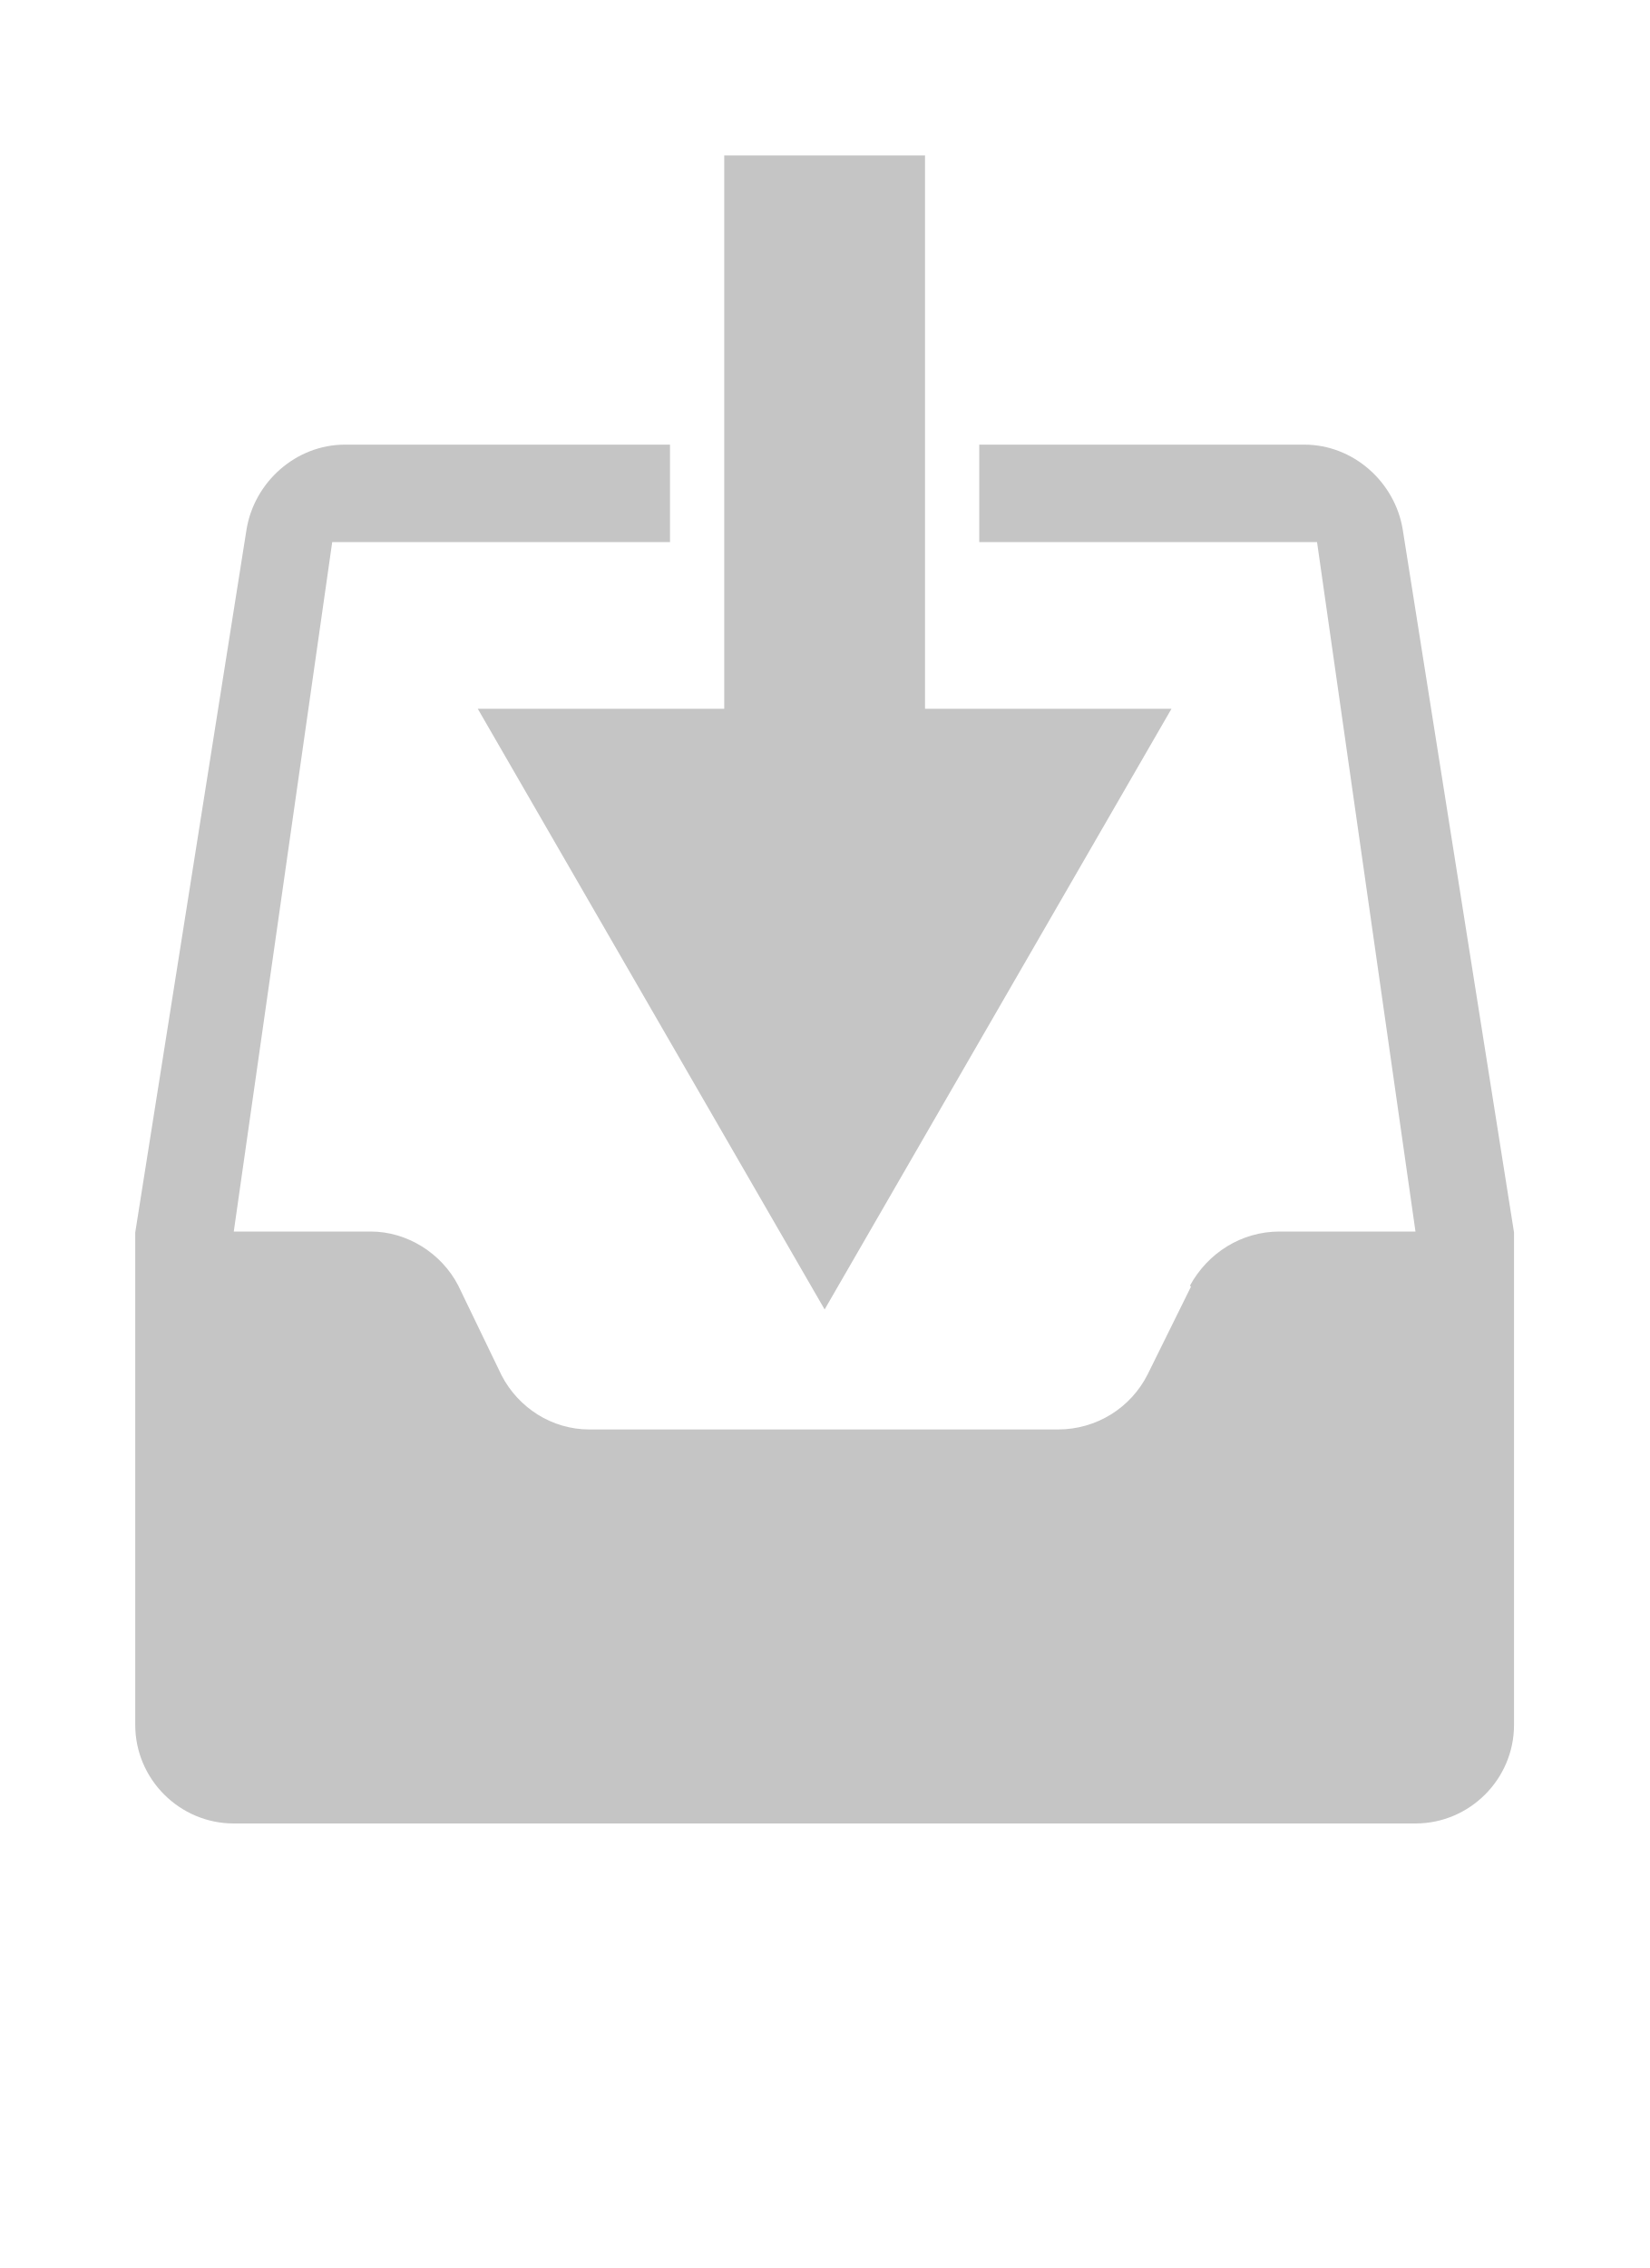
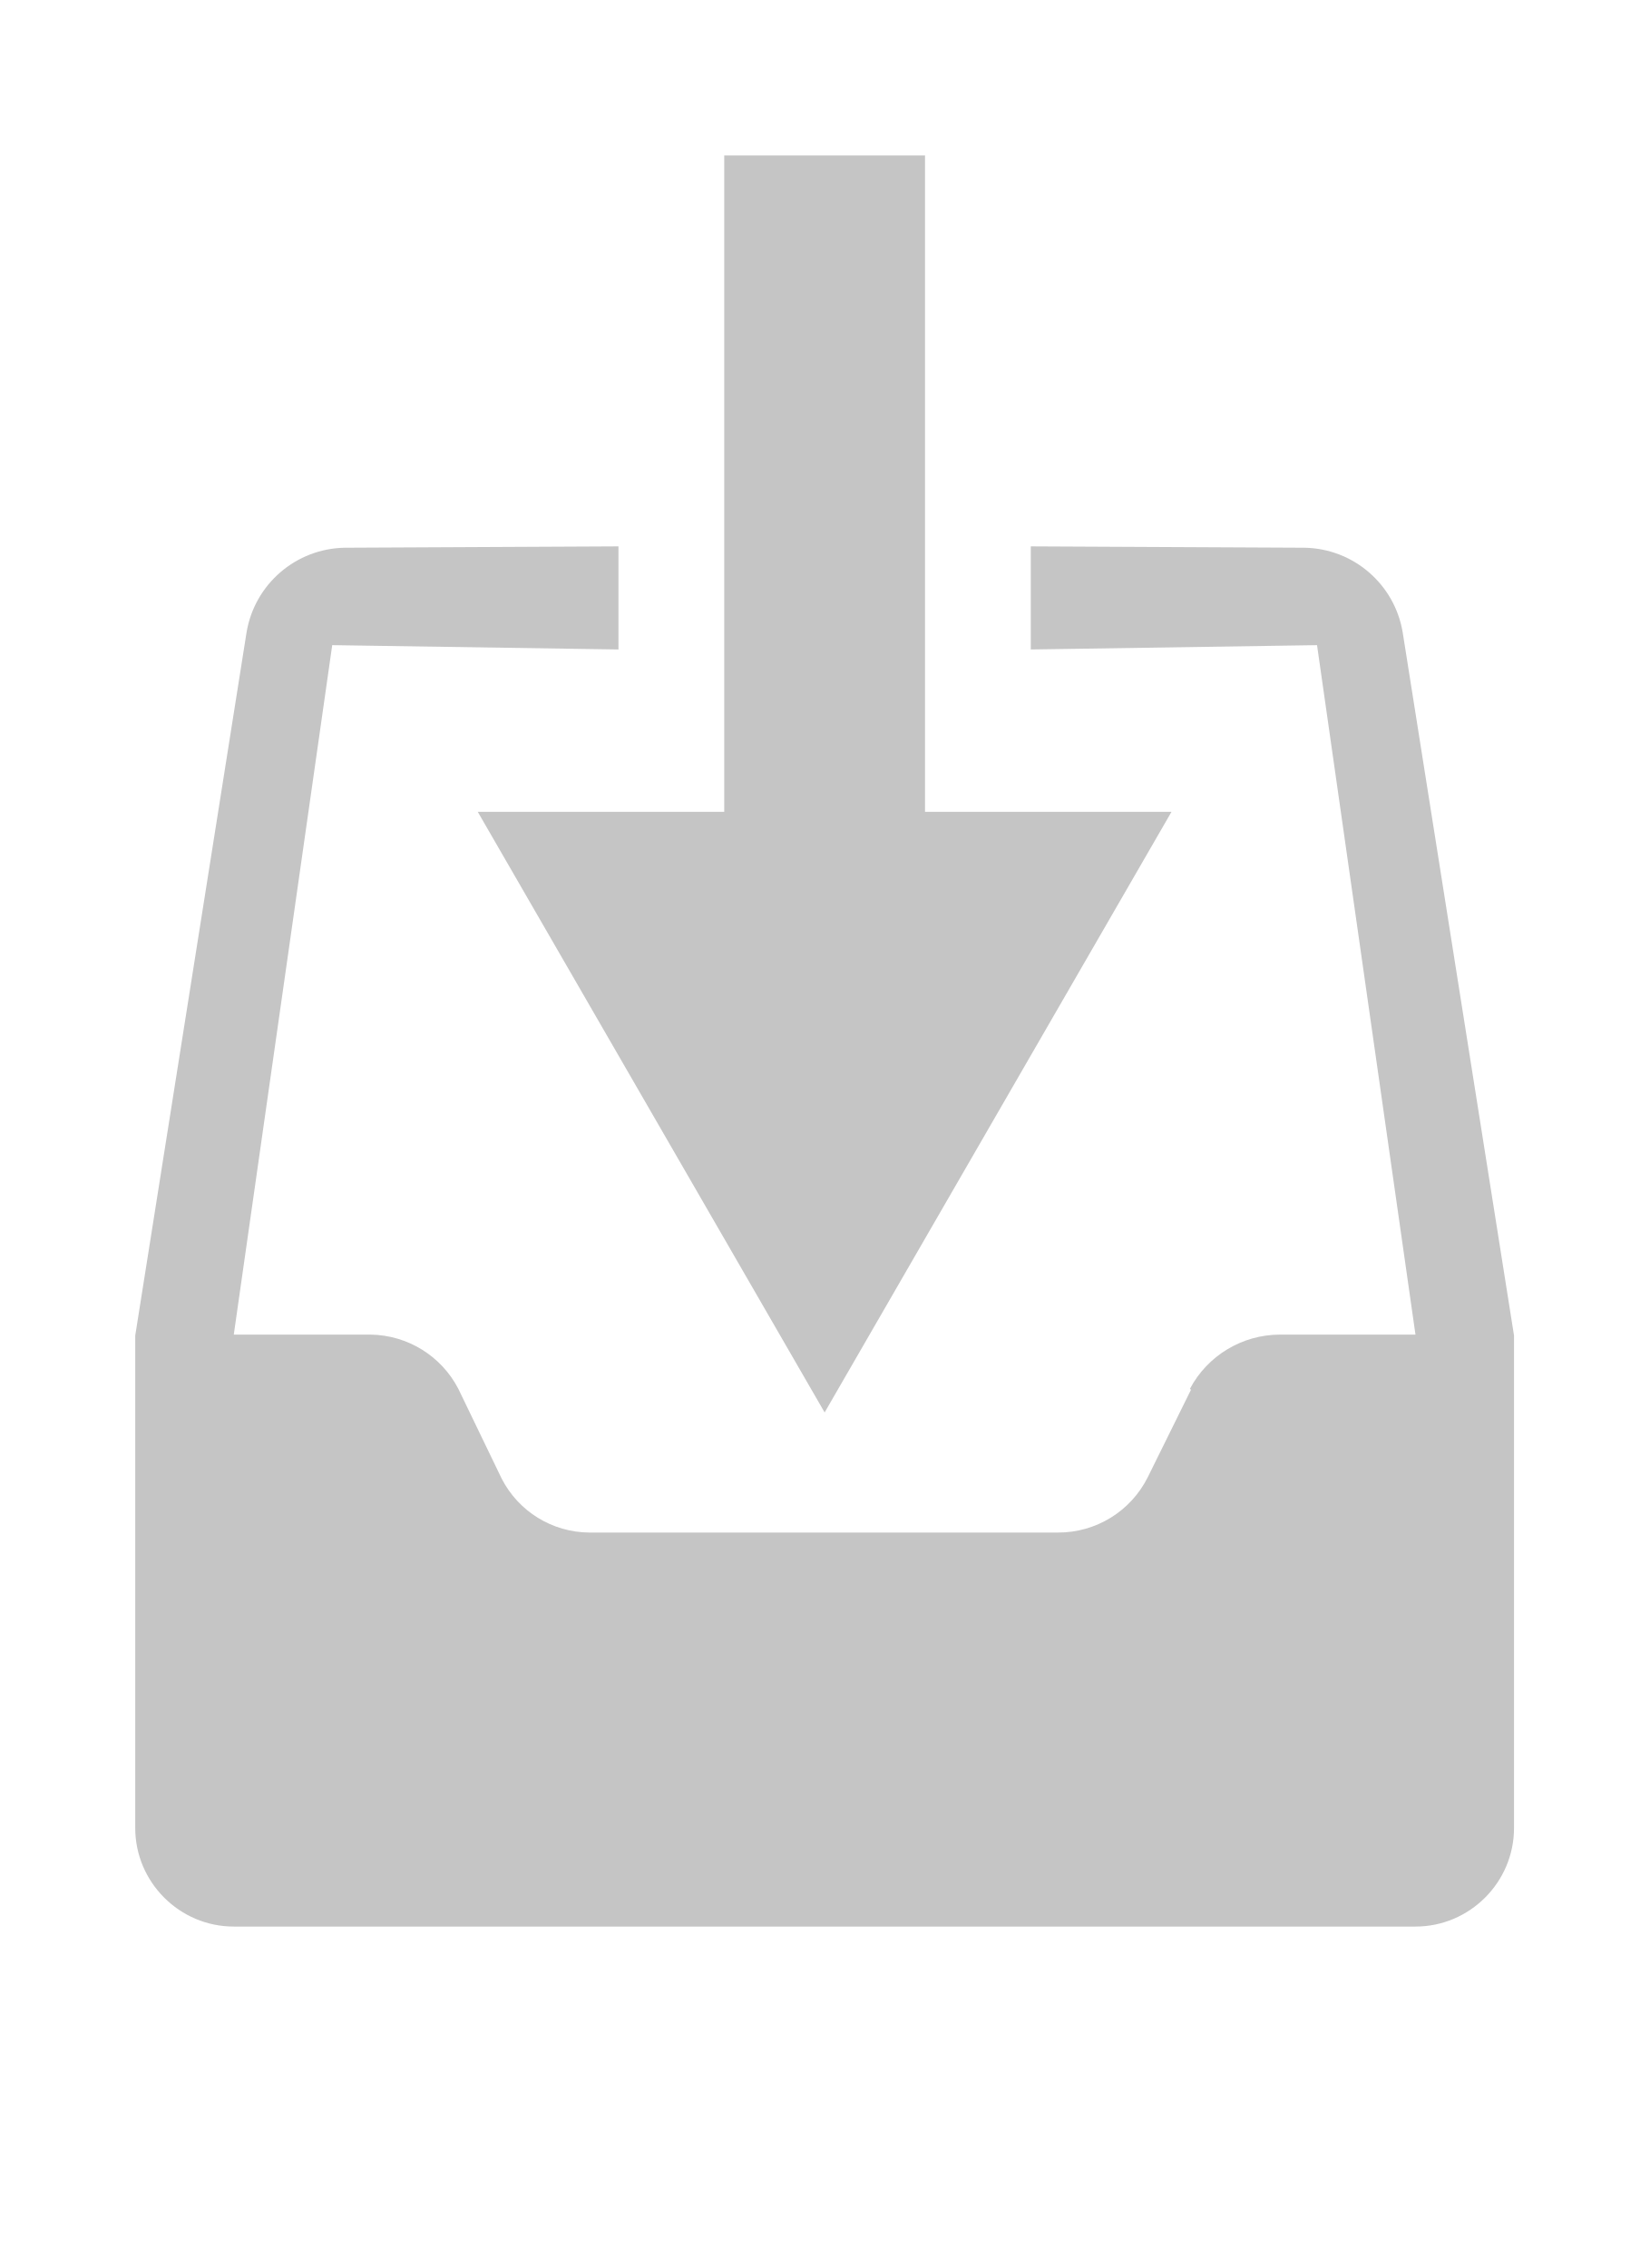
<svg xmlns="http://www.w3.org/2000/svg" viewBox="0 0 16 22">
-   <path fill="#C5C5C5" d="m4.635,6.875l6.73,0l-3.365,5.827l-3.365,-5.827l0,0z" />
-   <path fill="#C5C5C5" d="m8.974,1.508l0,7.79l-1.948,0l0,-7.79l1.948,0z" />
-   <path fill="#C5C5C5" d="m6.5,4.313l3,0l-3,0zm3,0.945l-3,0l3,0zm4.108,-0.124c-0.076,-0.458 -0.478,-0.821 -0.955,-0.821l-3.153,0l0,0.945l3.277,0l0.955,6.688l-1.318,0c-0.373,0 -0.698,0.21 -0.87,0.525l0.01,0.01l-0.42,0.85c-0.163,0.325 -0.497,0.535 -0.87,0.535l-4.547,0c-0.363,0 -0.688,-0.21 -0.851,-0.525l-0.42,-0.87c-0.162,-0.315 -0.497,-0.525 -0.85,-0.525l-1.328,0l0.955,-6.688l3.277,0l0,-0.945l-3.153,0c-0.477,0 -0.879,0.363 -0.955,0.821l-1.08,6.821l0,4.777c0,0.526 0.43,0.956 0.956,0.956l11.464,0c0.526,0 0.956,-0.43 0.956,-0.956l0,-4.777l-1.08,-6.821z" />
+   <path fill="#C5C5C5" d="M4.635 7.875h6.73L8 13.701 4.635 7.875z" />
+   <path fill="#C5C5C5" d="M8.974 1.508v7.79H7.026v-7.79h1.948z" />
+   <path fill="#C5C5C5" d="M6.006 5.313h3.988-3.988zm3.988.945l-4.011.047 4.011-.047zm3.614-.124a.983.983 0 0 0-.955-.821L10 5.3v1l2.777-.042.955 6.688h-1.318a.991.991 0 0 0-.87.525l.01.01-.42.85a.97.97 0 0 1-.87.535H5.717a.962.962 0 0 1-.851-.525l-.42-.87a.974.974 0 0 0-.85-.525H2.268l.955-6.688L6 6.3v-1l-2.653.013a.983.983 0 0 0-.955.821l-1.08 6.821v4.777c0 .526.43.956.956.956h11.464c.526 0 .956-.43.956-.956v-4.777l-1.08-6.821z" />
</svg>
